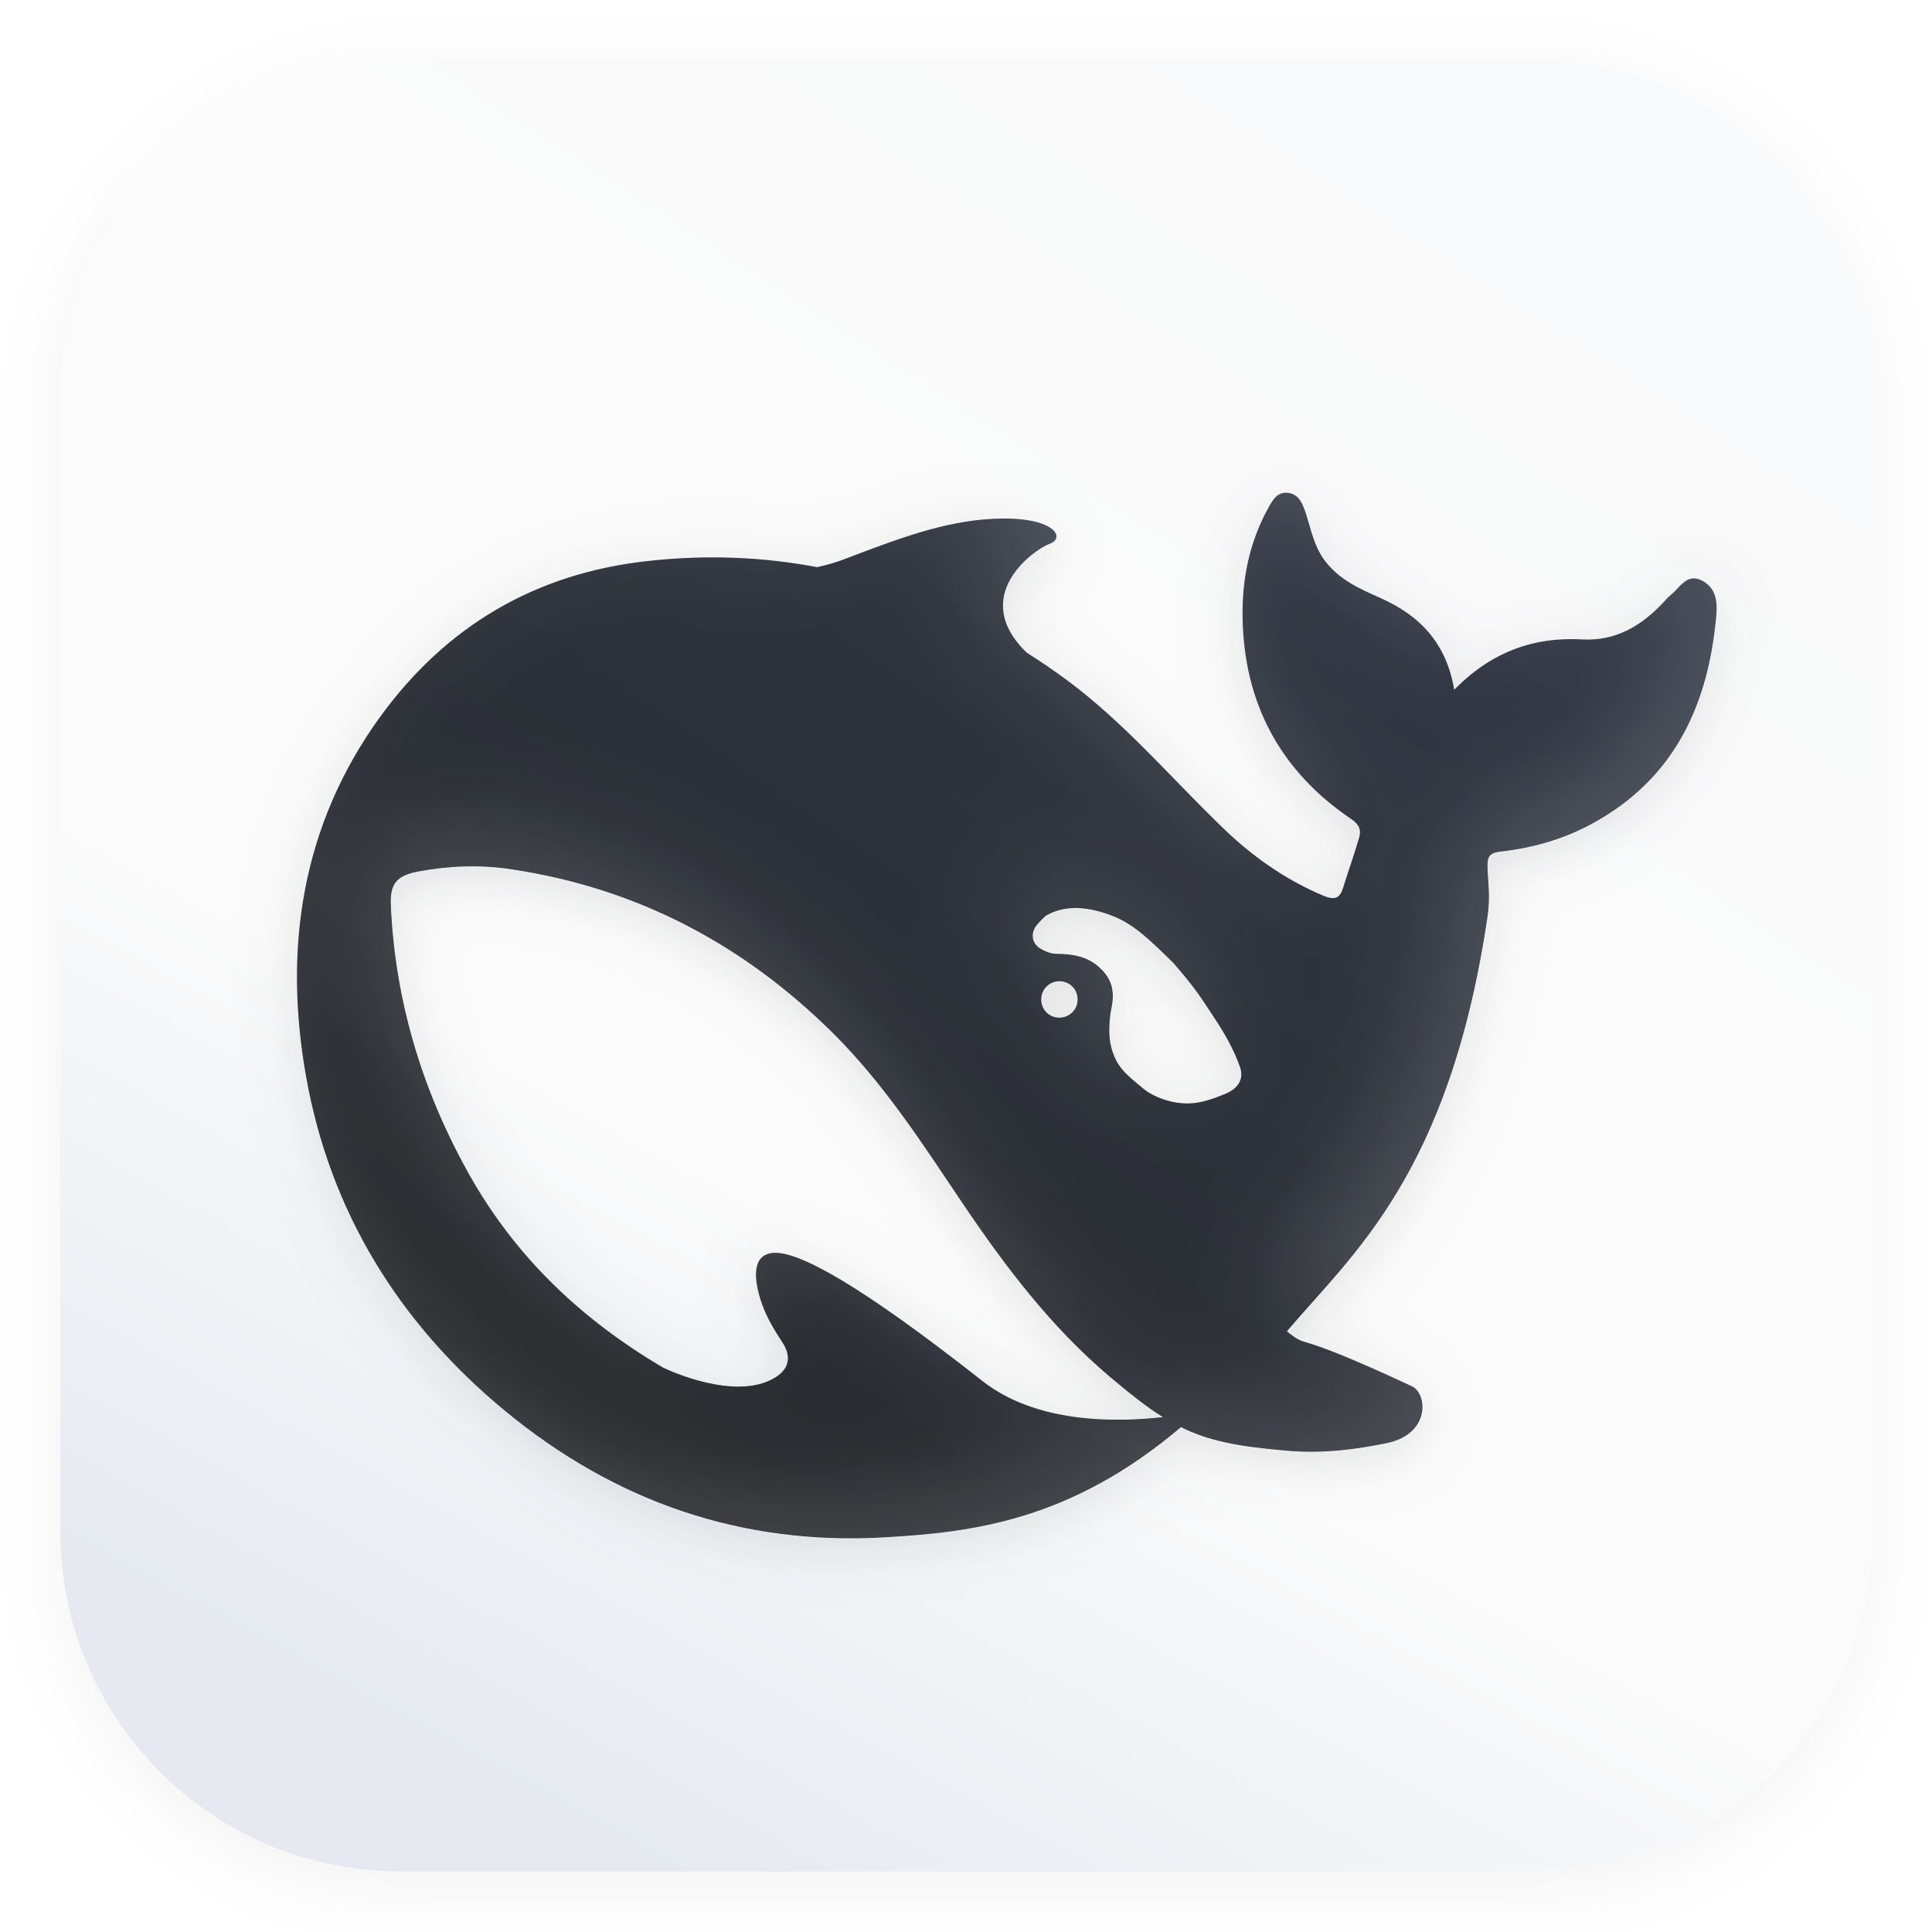
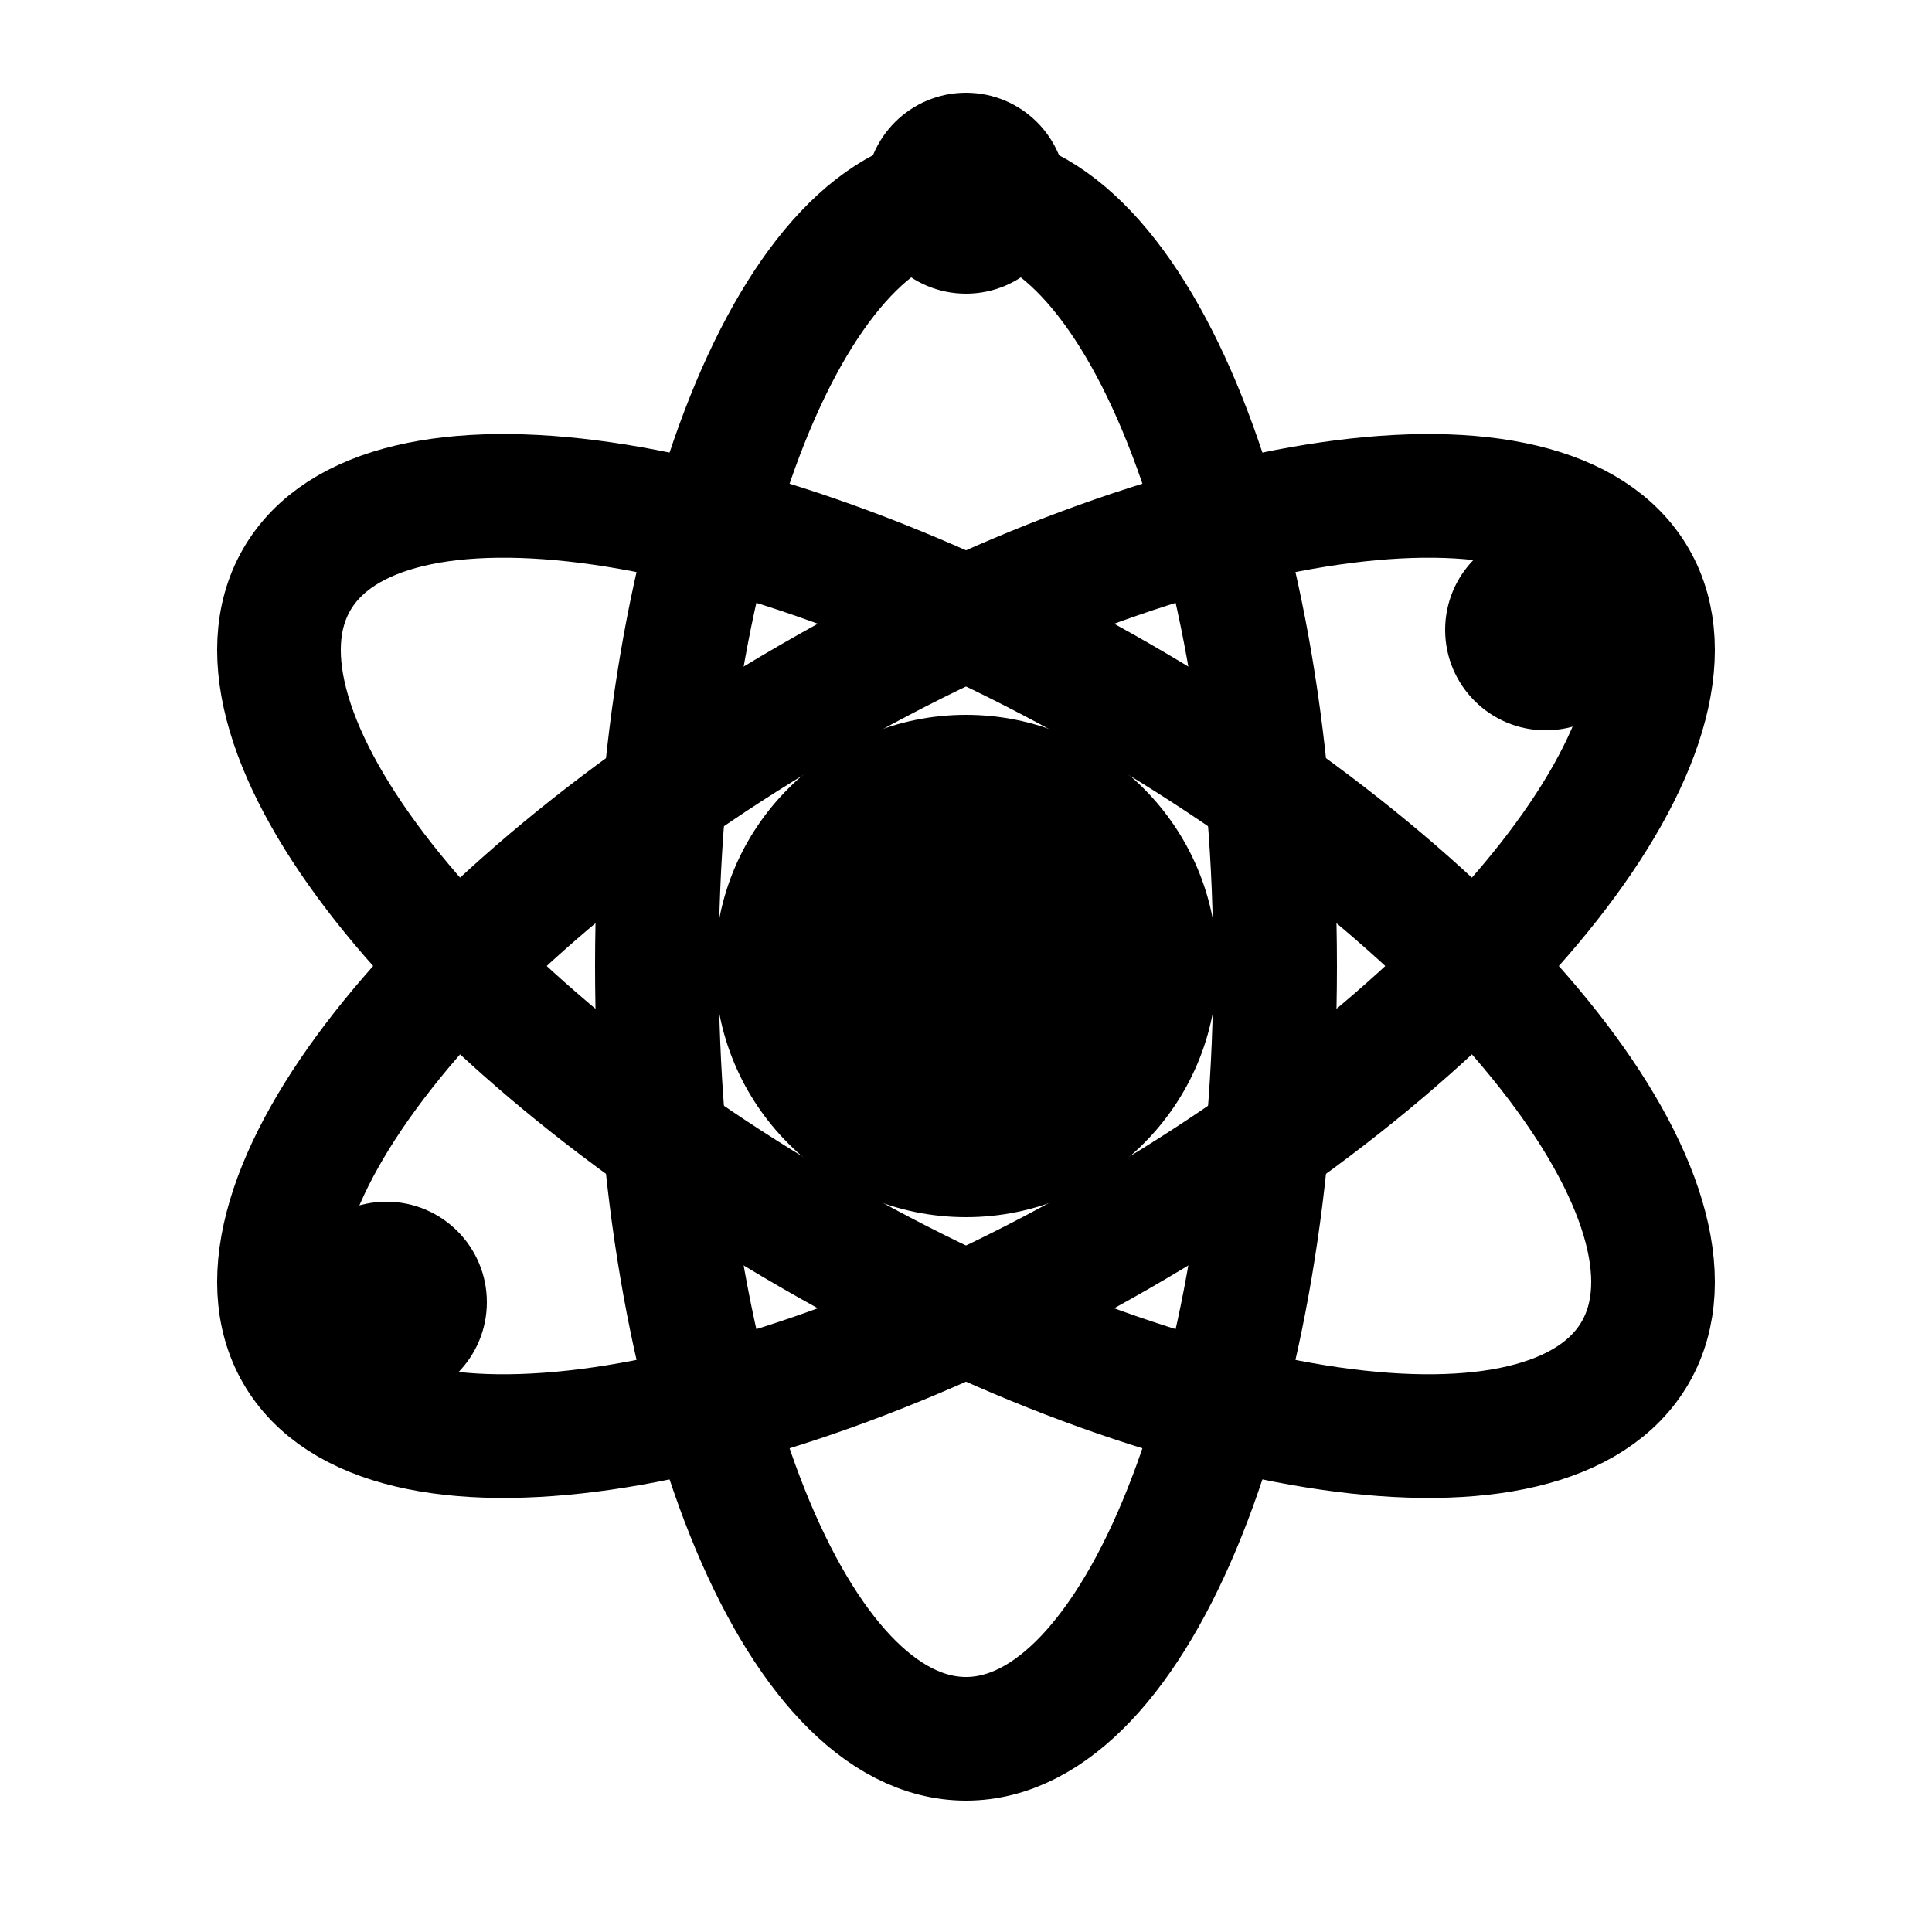
- <svg xmlns="http://www.w3.org/2000/svg" width="1024" height="1024" viewBox="0 0 1024 1024" fill="none">
-   <g transform="translate(32 32) scale(0.9375) translate(-40 -32)">
-     <g filter="url(#filter0_d_1637_371)">
-       <rect rx="192" width="1024" height="1024" transform="translate(40 32)" fill="#FBFBFB" />
-       <rect rx="192" width="1024" height="1024" transform="translate(40 32)" fill="url(#paint0_linear_1637_371)" fill-opacity="0.4" />
-       <rect rx="192" width="1024" height="1024" transform="translate(40 32)" fill="url(#paint1_linear_1637_371)" fill-opacity="0.8" />
-       <g id="tray-glyph" filter="url(#filter1_ddi_1637_371)">
-         <path d="M968.002 326.025C959.5 321.85 955.842 329.804 950.865 333.835C949.162 335.143 947.722 336.834 946.283 338.393C933.859 351.673 919.336 360.407 900.376 359.363C872.649 357.804 848.963 366.525 828.035 387.759C823.586 361.583 808.812 345.951 786.313 335.936C774.536 330.729 762.64 325.51 754.401 314.186C748.645 306.112 747.074 297.127 744.195 288.274C742.36 282.936 740.538 277.465 734.385 276.554C727.718 275.51 725.103 281.112 722.476 285.803C712.006 304.95 707.952 326.039 708.349 347.405C709.26 395.463 729.54 433.742 769.823 460.962C774.404 464.094 775.579 467.212 774.14 471.771C771.394 481.153 768.119 490.257 765.241 499.639C763.406 505.624 760.66 506.933 754.256 504.329C732.154 495.08 713.049 481.417 696.175 464.874C667.524 437.138 641.633 406.536 609.325 382.566C601.733 376.964 594.154 371.758 586.298 366.802C553.33 334.773 590.616 308.464 599.251 305.333C608.282 302.082 602.393 290.877 573.214 291.009C544.048 291.141 517.364 300.906 483.353 313.935C478.389 315.891 473.147 317.318 467.786 318.494C436.917 312.64 404.873 311.332 371.377 315.111C308.332 322.141 257.975 351.964 220.953 402.876C176.471 464.081 166.014 533.624 178.835 606.153C192.302 682.594 231.291 745.887 291.194 795.372C353.328 846.68 424.876 871.813 506.498 866.99C556.076 864.122 611.279 857.489 673.532 804.74C689.23 812.55 705.708 815.681 733.052 818.02C754.111 819.976 774.391 816.976 790.076 813.726C814.674 808.519 812.971 785.726 804.072 781.564C731.995 747.962 747.826 761.638 733.435 750.565C770.06 707.198 825.263 662.139 846.85 516.156C848.553 504.567 847.114 497.273 846.85 487.892C846.718 482.157 848.025 479.95 854.574 479.303C872.623 477.215 890.156 472.273 906.238 463.42C952.938 437.892 971.765 395.965 976.215 345.7C976.875 338.01 976.083 330.069 967.976 326.039L968.002 326.025ZM561.067 778.432C491.222 723.477 457.343 705.374 443.347 706.154C430.263 706.933 432.626 721.918 435.505 731.682C438.515 741.315 442.436 747.962 447.929 756.418C451.718 762.021 454.346 770.345 444.14 776.609C421.641 790.549 382.533 771.918 380.698 771.006C335.174 744.182 297.109 708.757 270.293 660.316C244.389 613.698 229.35 563.685 226.868 510.302C226.208 497.406 230.01 492.847 242.831 490.508C259.704 487.376 277.106 486.729 293.98 489.2C365.264 499.625 425.959 531.523 476.844 582.052C505.878 610.831 527.861 645.213 550.491 678.815C574.561 714.492 600.452 748.49 633.42 776.358C645.066 786.122 654.348 793.548 663.247 799.019C636.431 802.018 591.698 802.666 561.08 778.445L561.067 778.432ZM594.55 562.905C594.55 557.171 599.132 552.625 604.888 552.625C606.195 552.625 607.371 552.876 608.414 553.273C609.853 553.801 611.16 554.581 612.203 555.744C614.038 557.567 615.081 560.17 615.081 562.905C615.081 568.64 610.5 573.185 604.743 573.185C598.987 573.185 594.537 568.627 594.537 562.905H594.55ZM698.539 616.301C691.871 619.037 685.19 621.375 678.787 621.64C668.845 622.155 657.992 618.125 652.103 613.17C642.953 605.479 636.404 601.185 633.658 587.773C632.483 582.039 633.13 573.185 634.186 568.111C636.536 557.171 633.922 550.141 626.212 543.759C619.927 538.553 611.952 537.112 603.185 537.112C599.911 537.112 596.914 535.685 594.682 534.509C591.025 532.686 588.015 528.127 590.893 522.525C591.804 520.701 596.254 516.275 597.297 515.495C609.206 508.716 622.937 510.936 635.625 516.01C647.403 520.833 656.288 529.686 669.109 542.186C682.193 557.289 684.543 561.465 692.003 572.789C697.892 581.642 703.252 590.759 706.909 601.185C709.128 607.699 706.249 613.038 698.539 616.288V616.301Z" fill="url(#paint2_linear_1637_371)" fill-opacity="0.9" />
-       </g>
-     </g>
-   </g>
-   <defs>
-     <filter id="filter0_d_1637_371" x="-8" y="-16" width="1120" height="1120" filterUnits="userSpaceOnUse" color-interpolation-filters="sRGB">
-       <feFlood flood-opacity="0" result="BackgroundImageFix" />
-       <feColorMatrix in="SourceAlpha" type="matrix" values="0 0 0 0 0 0 0 0 0 0 0 0 0 0 0 0 0 0 127 0" result="hardAlpha" />
-       <feOffset dy="8" />
-       <feGaussianBlur stdDeviation="20" />
-       <feComposite in2="hardAlpha" operator="out" />
-       <feColorMatrix type="matrix" values="0 0 0 0 0 0 0 0 0 0 0 0 0 0 0 0 0 0 0.05 0" />
-       <feBlend mode="normal" in2="BackgroundImageFix" result="effect1_dropShadow_1637_371" />
-       <feBlend mode="normal" in="BackgroundImageFix" in2="effect1_dropShadow_1637_371" result="BackgroundImageFix" />
-       <feBlend mode="normal" in="SourceGraphic" in2="BackgroundImageFix" result="shape" />
-     </filter>
-     <filter id="filter1_ddi_1637_371" x="133.744" y="240.427" width="882.652" height="671.147" filterUnits="userSpaceOnUse" color-interpolation-filters="sRGB">
-       <feFlood flood-opacity="0" result="BackgroundImageFix" />
-       <feColorMatrix in="SourceAlpha" type="matrix" values="0 0 0 0 0 0 0 0 0 0 0 0 0 0 0 0 0 0 127 0" result="hardAlpha" />
-       <feOffset dy="4" />
-       <feGaussianBlur stdDeviation="20" />
-       <feComposite in2="hardAlpha" operator="out" />
-       <feColorMatrix type="matrix" values="0 0 0 0 0.176 0 0 0 0 0.192 0 0 0 0 0.231 0 0 0 0.08 0" />
-       <feBlend mode="normal" in2="BackgroundImageFix" result="effect1_dropShadow_1637_371" />
-       <feColorMatrix in="SourceAlpha" type="matrix" values="0 0 0 0 0 0 0 0 0 0 0 0 0 0 0 0 0 0 127 0" result="hardAlpha" />
-       <feOffset dy="8" />
-       <feGaussianBlur stdDeviation="8" />
-       <feComposite in2="hardAlpha" operator="out" />
-       <feColorMatrix type="matrix" values="0 0 0 0 0.173 0 0 0 0 0.188 0 0 0 0 0.224 0 0 0 0.04 0" />
-       <feBlend mode="normal" in2="effect1_dropShadow_1637_371" result="effect2_dropShadow_1637_371" />
-       <feBlend mode="normal" in="SourceGraphic" in2="BackgroundImageFix" result="shape" />
-       <feColorMatrix in="SourceAlpha" type="matrix" values="0 0 0 0 0 0 0 0 0 0 0 0 0 0 0 0 0 0 127 0" result="hardAlpha" />
-       <feOffset dx="-16" dy="-20" />
-       <feGaussianBlur stdDeviation="30" />
-       <feComposite in2="hardAlpha" operator="arithmetic" k2="-1" k3="1" />
-       <feColorMatrix type="matrix" values="0 0 0 0 1 0 0 0 0 1 0 0 0 0 1 0 0 0 0.15 0" />
-       <feBlend mode="normal" in2="shape" result="effect3_innerShadow_1637_371" />
-       <feBlend mode="normal" in="effect3_innerShadow_1637_371" in2="effect2_dropShadow_1637_371" result="effect3_innerShadow_1637_371" />
-     </filter>
-     <linearGradient id="paint0_linear_1637_371" x1="973.58" y1="1.59609e-05" x2="378.123" y2="917.86" gradientUnits="userSpaceOnUse">
-       <stop offset="0.142" stop-color="#D4DBE9" />
-       <stop offset="0.486" stop-color="#FBFBFB" />
-     </linearGradient>
-     <linearGradient id="paint1_linear_1637_371" x1="603.371" y1="445.063" x2="239.356" y2="1111.41" gradientUnits="userSpaceOnUse">
-       <stop offset="0.363" stop-color="#FBFBFB" />
-       <stop offset="0.83" stop-color="#E1E6EE" />
-     </linearGradient>
-     <linearGradient id="paint2_linear_1637_371" x1="849.855" y1="39.085" x2="331.636" y2="802.645" gradientUnits="userSpaceOnUse">
-       <stop offset="0.086" stop-color="#1C2434" />
-       <stop offset="1" stop-color="#0F1115" />
-     </linearGradient>
-   </defs>
+ <svg xmlns="http://www.w3.org/2000/svg" width="50" height="50" viewBox="0 0 50 50" fill="none">
+   <circle cx="25" cy="25" r="6.5" fill="#000" />
+   <ellipse cx="25" cy="25" rx="20" ry="8" transform="rotate(30 25 25)" stroke="#000" stroke-width="3.2" />
+   <ellipse cx="25" cy="25" rx="20" ry="8" transform="rotate(-30 25 25)" stroke="#000" stroke-width="3.2" />
+   <ellipse cx="25" cy="25" rx="20" ry="8" transform="rotate(90 25 25)" stroke="#000" stroke-width="3.2" />
+   <circle cx="40" cy="16.3" r="2.6" fill="#000" />
+   <circle cx="10" cy="33.7" r="2.6" fill="#000" />
+   <circle cx="25" cy="5" r="2.6" fill="#000" />
</svg>
